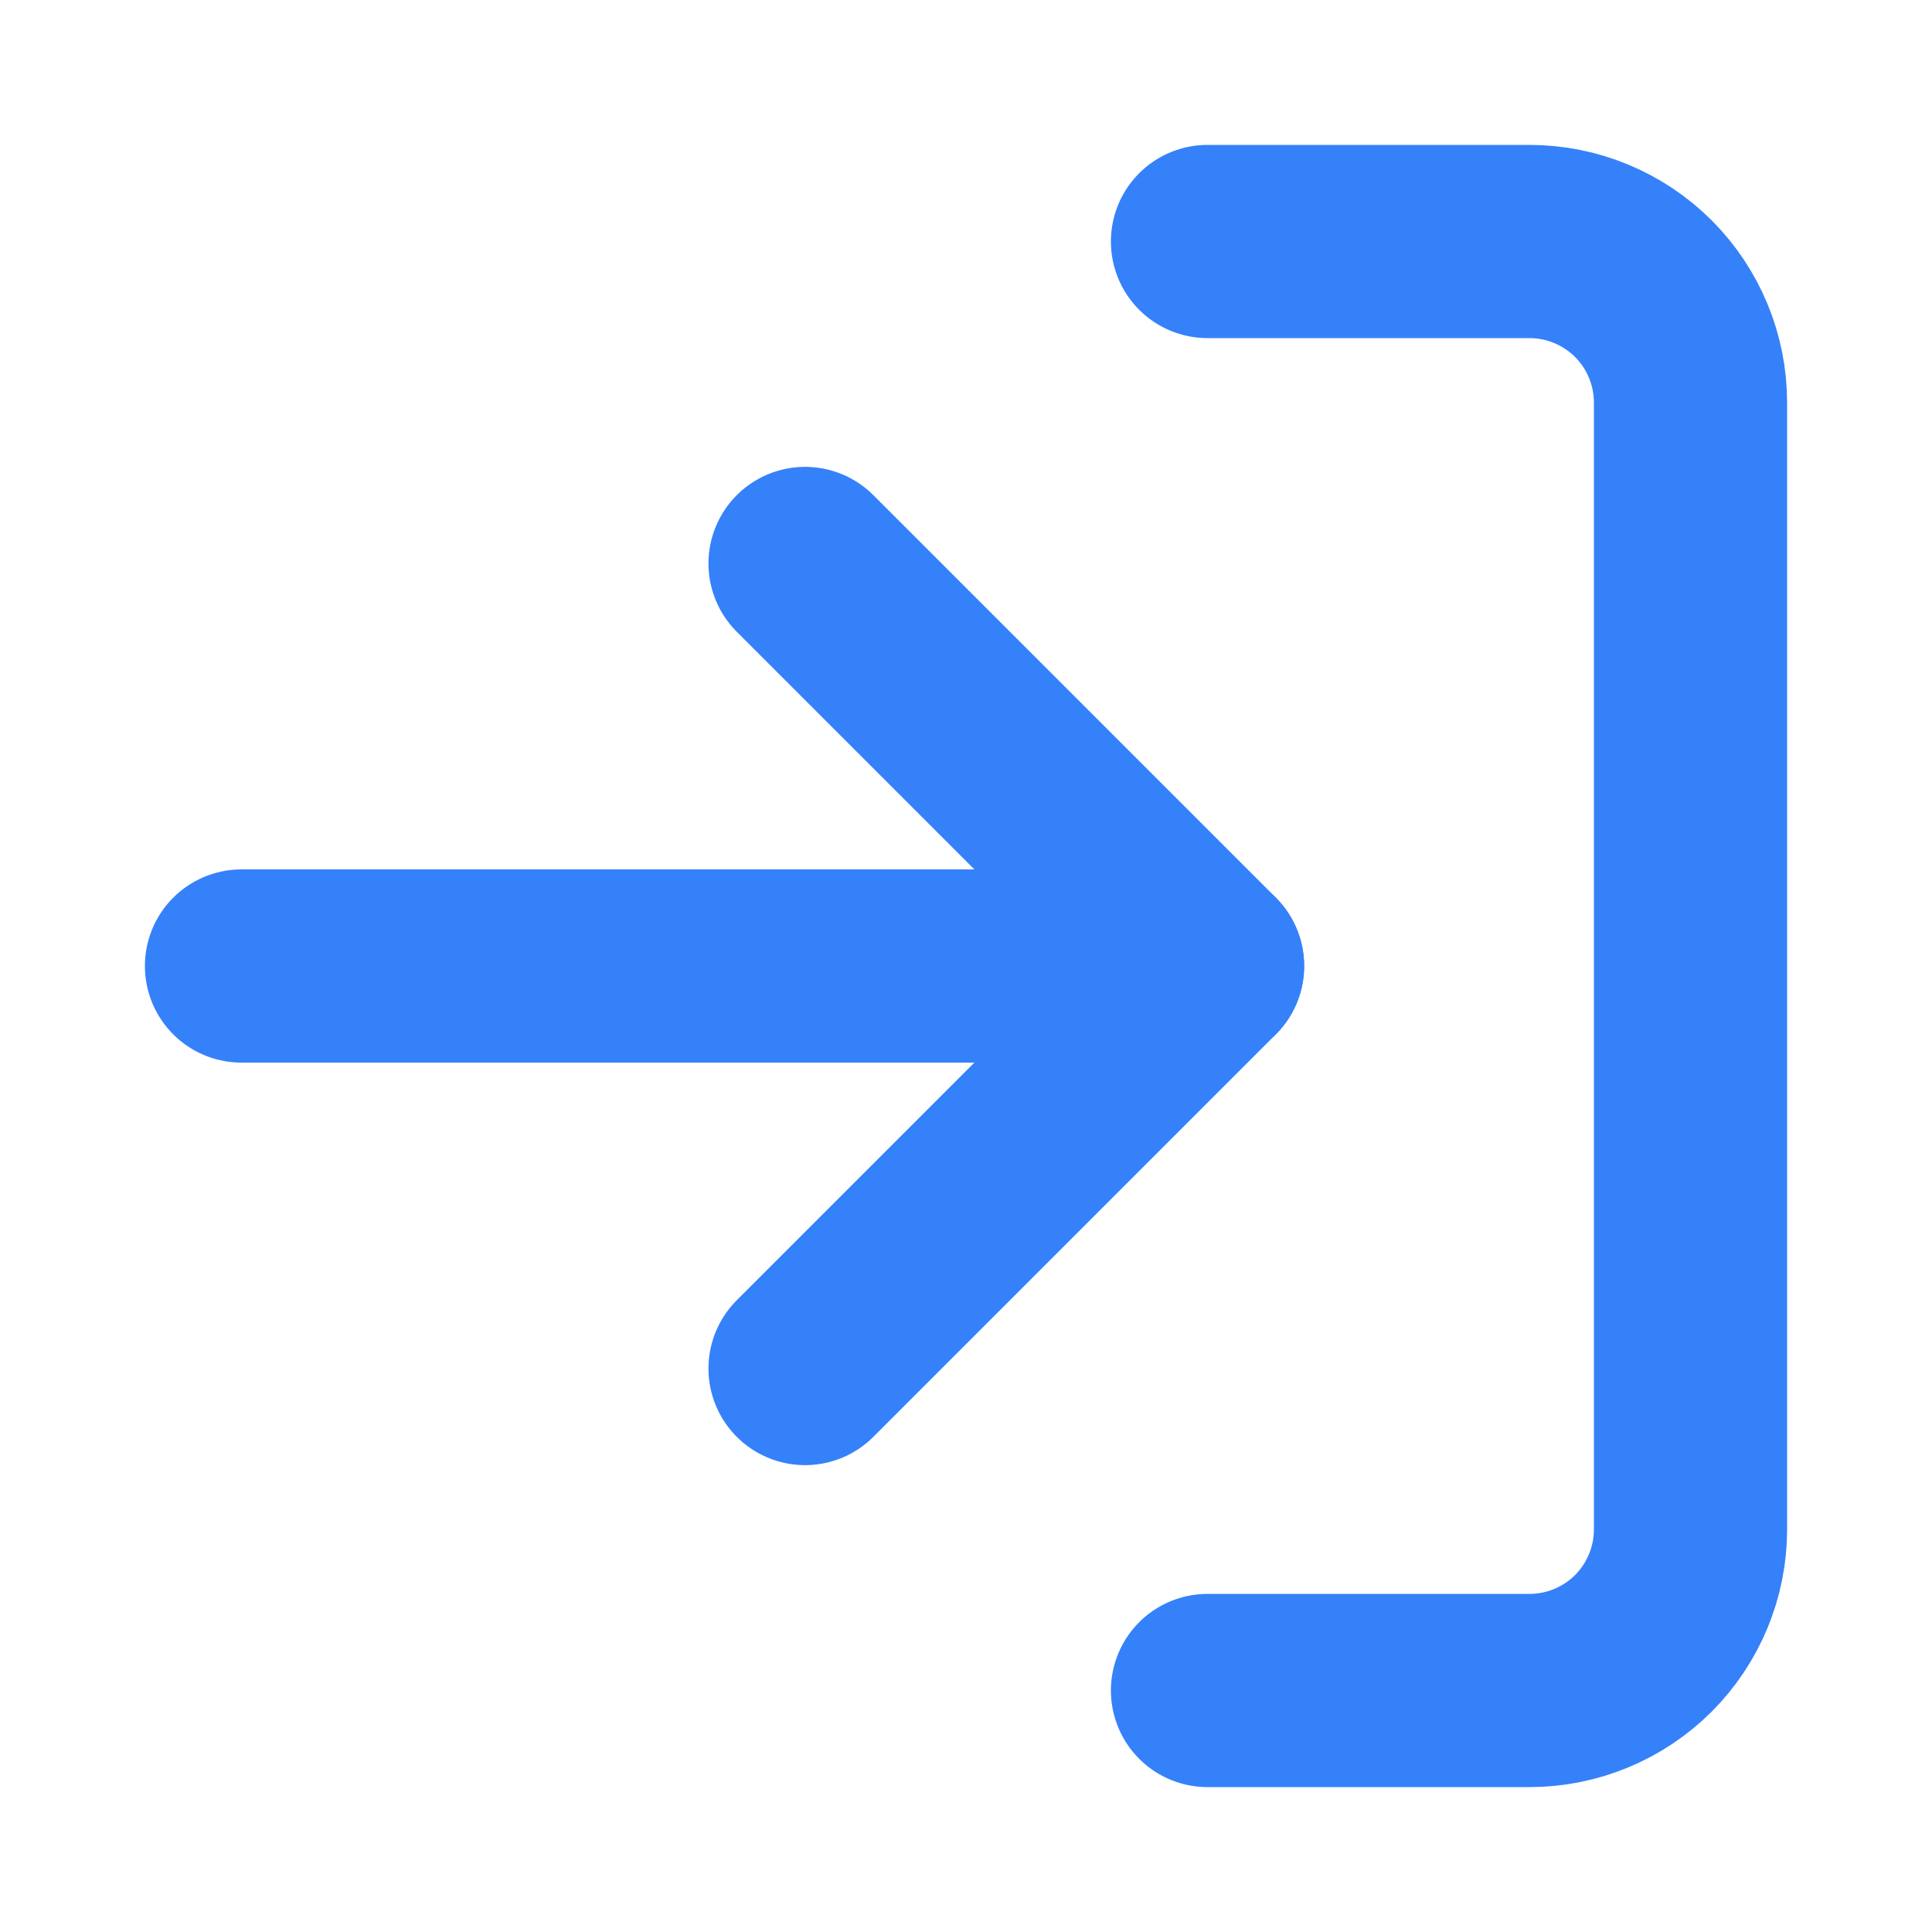
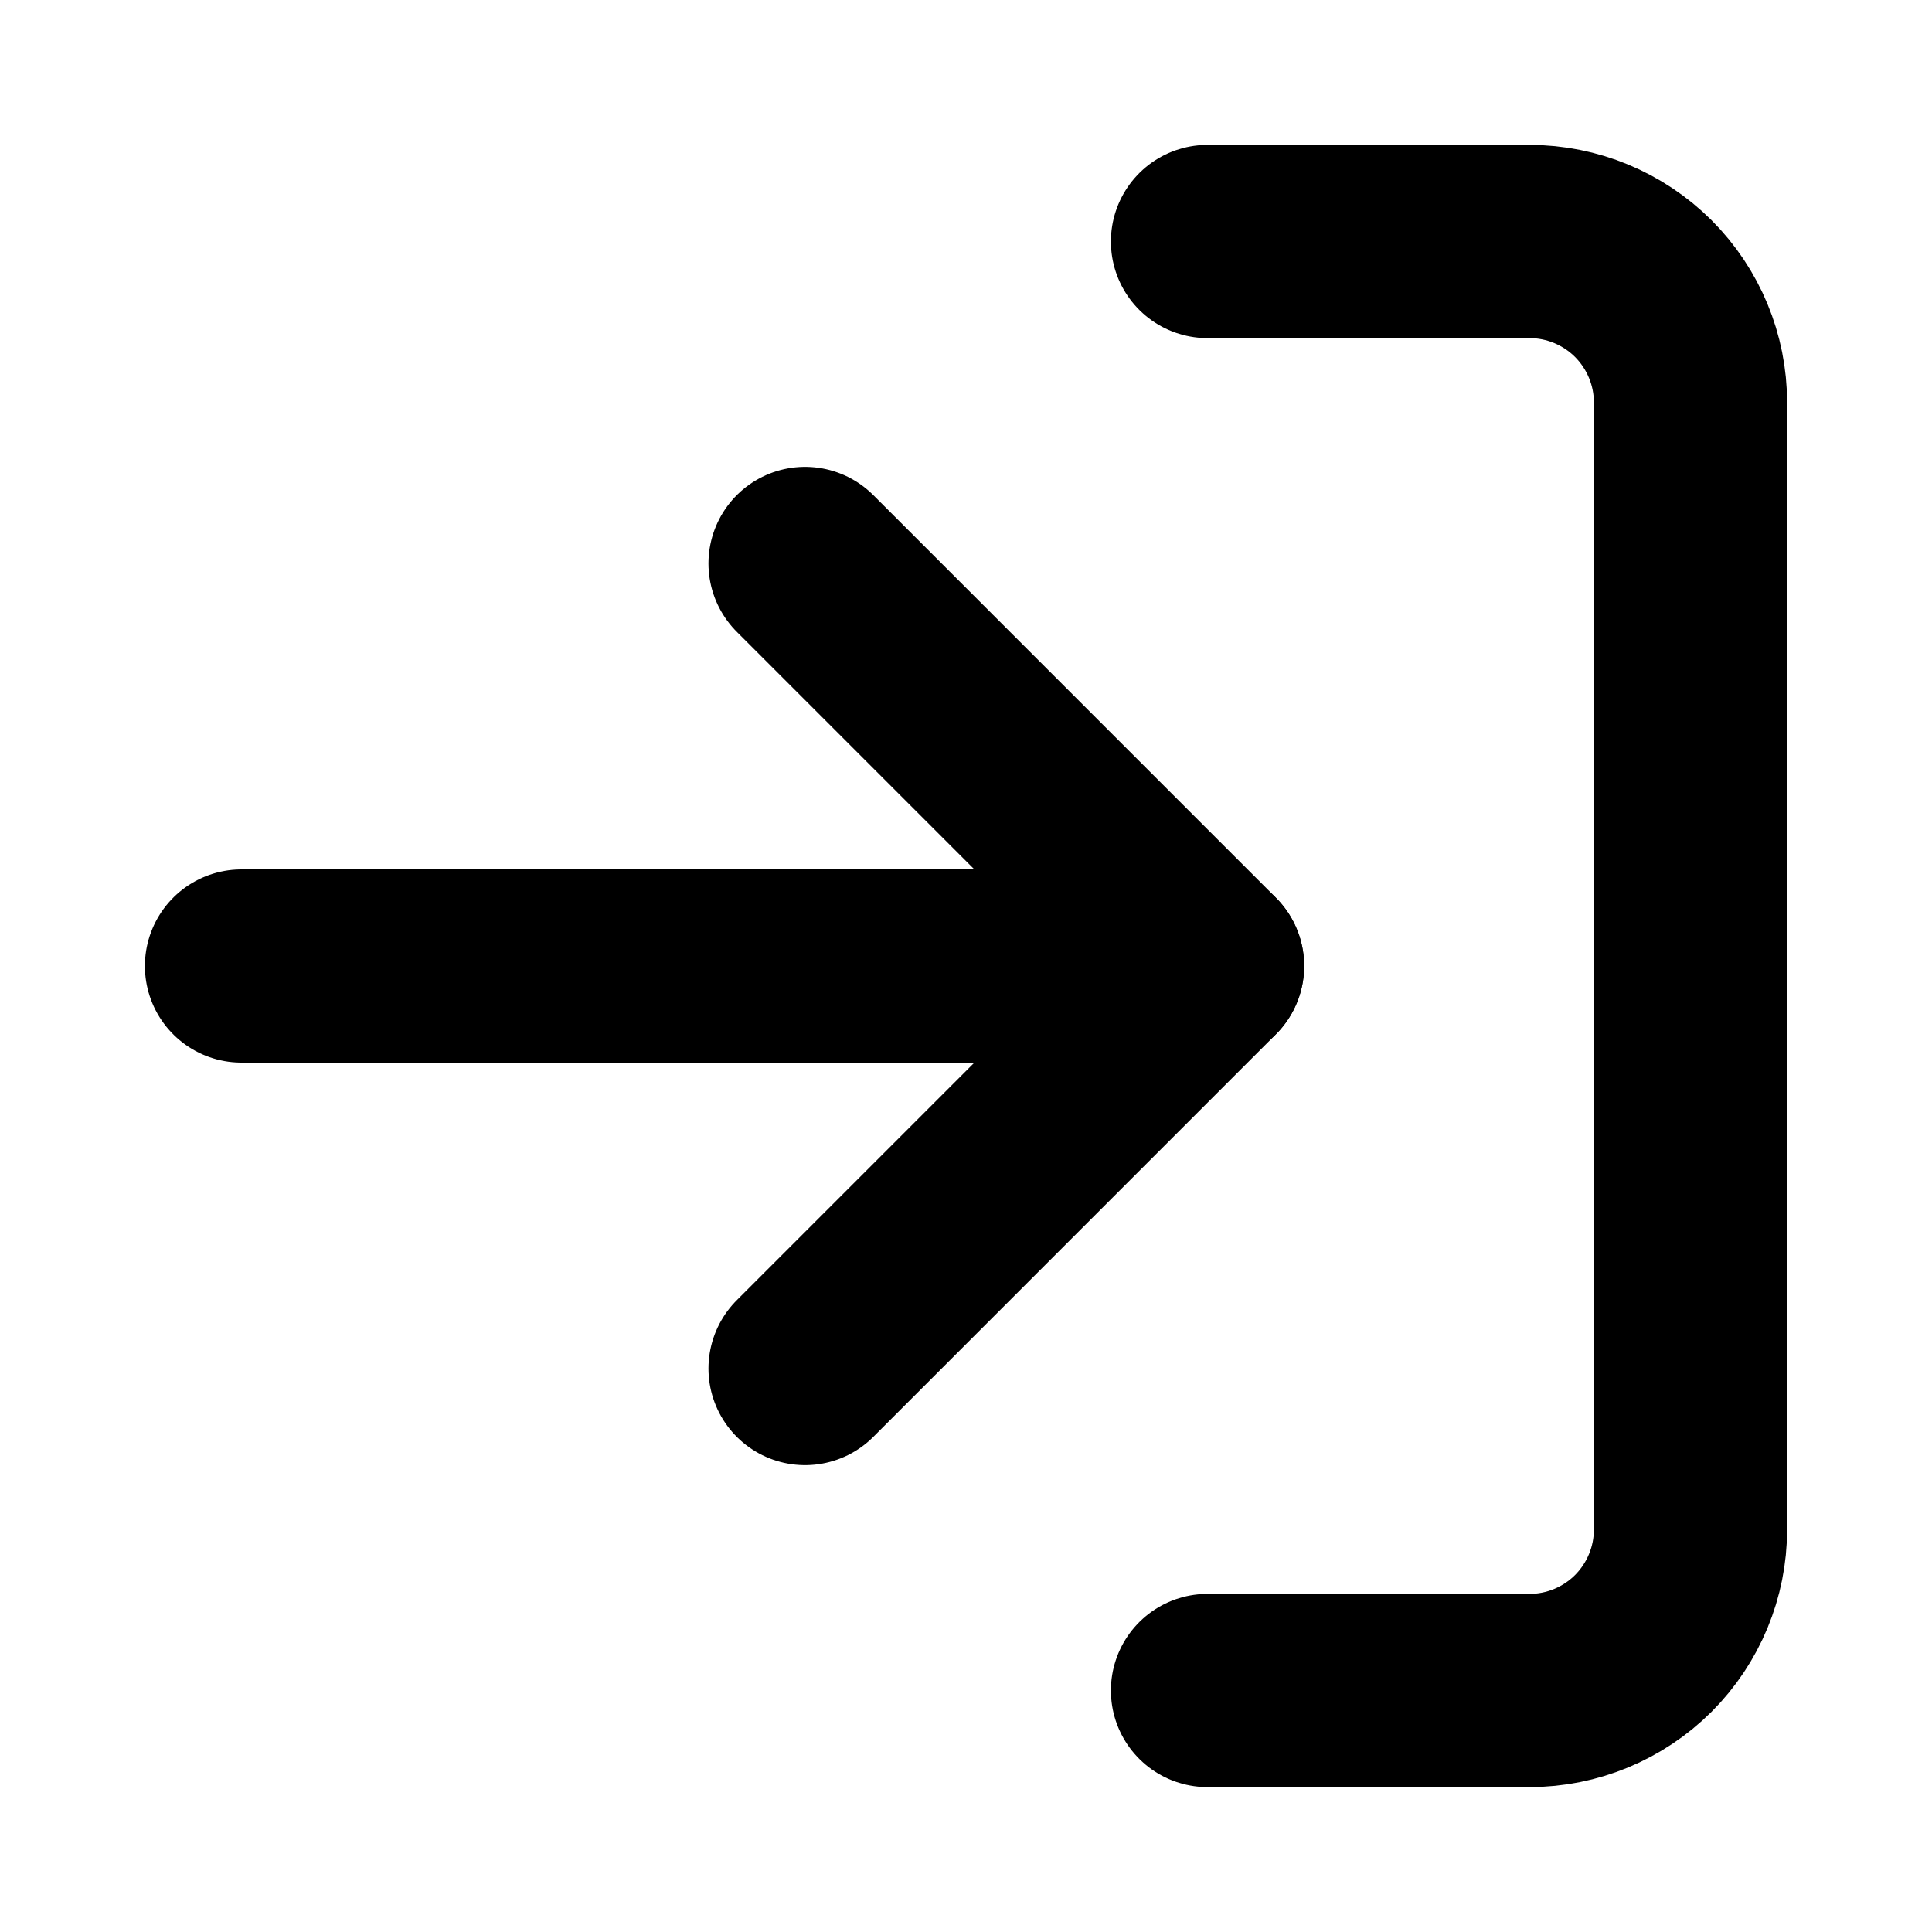
- <svg xmlns="http://www.w3.org/2000/svg" width="20" height="20" viewBox="0 0 20 20" fill="none">
-   <path d="M12.5 2.5H15.833C16.275 2.5 16.699 2.676 17.012 2.988C17.324 3.301 17.5 3.725 17.5 4.167V15.833C17.5 16.275 17.324 16.699 17.012 17.012C16.699 17.324 16.275 17.5 15.833 17.5H12.5" stroke="#3581FA" stroke-width="2" stroke-linecap="round" stroke-linejoin="round" />
-   <path d="M8.334 14.167L12.501 10L8.334 5.833" stroke="#3581FA" stroke-width="2" stroke-linecap="round" stroke-linejoin="round" />
-   <path d="M12.5 10H2.5" stroke="#3581FA" stroke-width="2" stroke-linecap="round" stroke-linejoin="round" />
+ <svg xmlns="http://www.w3.org/2000/svg" viewBox="0 0 20 20" fill="none">
+   <path d="M12.5 2.5H15.833C16.275 2.5 16.699 2.676 17.012 2.988C17.324 3.301 17.5 3.725 17.5 4.167V15.833C17.5 16.275 17.324 16.699 17.012 17.012C16.699 17.324 16.275 17.5 15.833 17.5H12.5" stroke="currentColor" stroke-width="2" stroke-linecap="round" stroke-linejoin="round" />
+   <path d="M8.334 14.167L12.501 10L8.334 5.833" stroke="currentColor" stroke-width="2" stroke-linecap="round" stroke-linejoin="round" />
+   <path d="M12.5 10H2.5" stroke="currentColor" stroke-width="2" stroke-linecap="round" stroke-linejoin="round" />
</svg>
